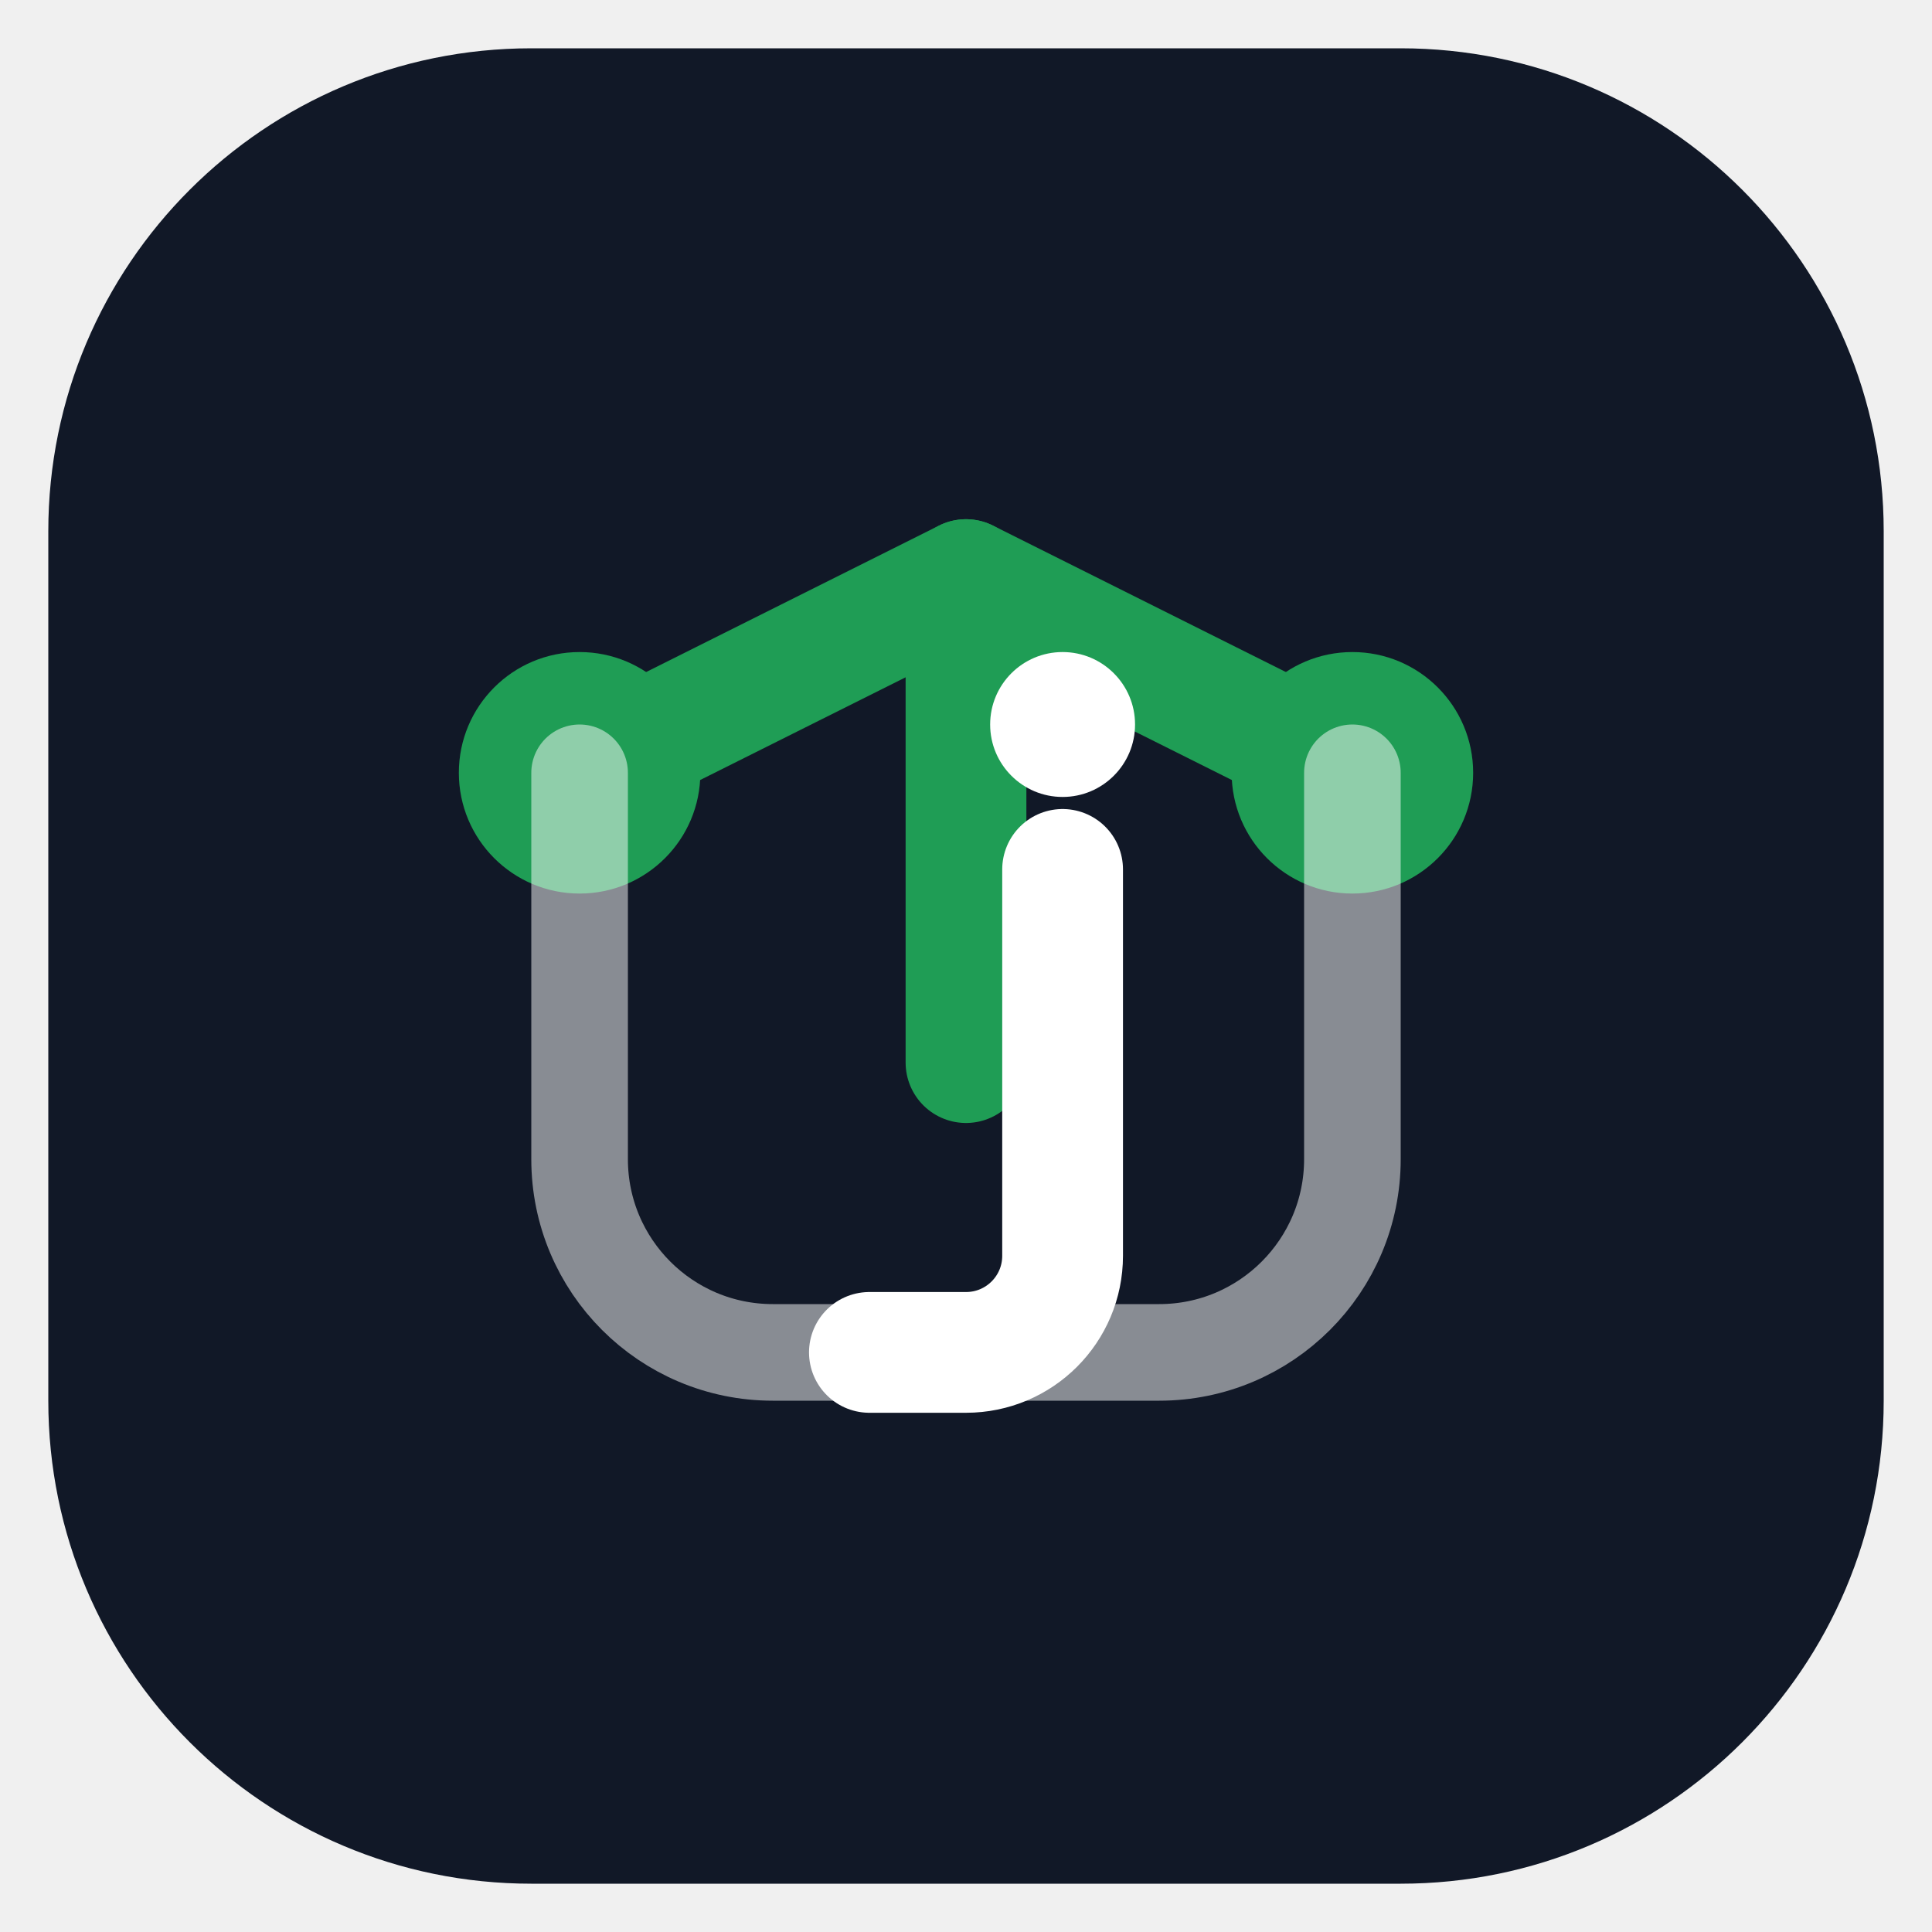
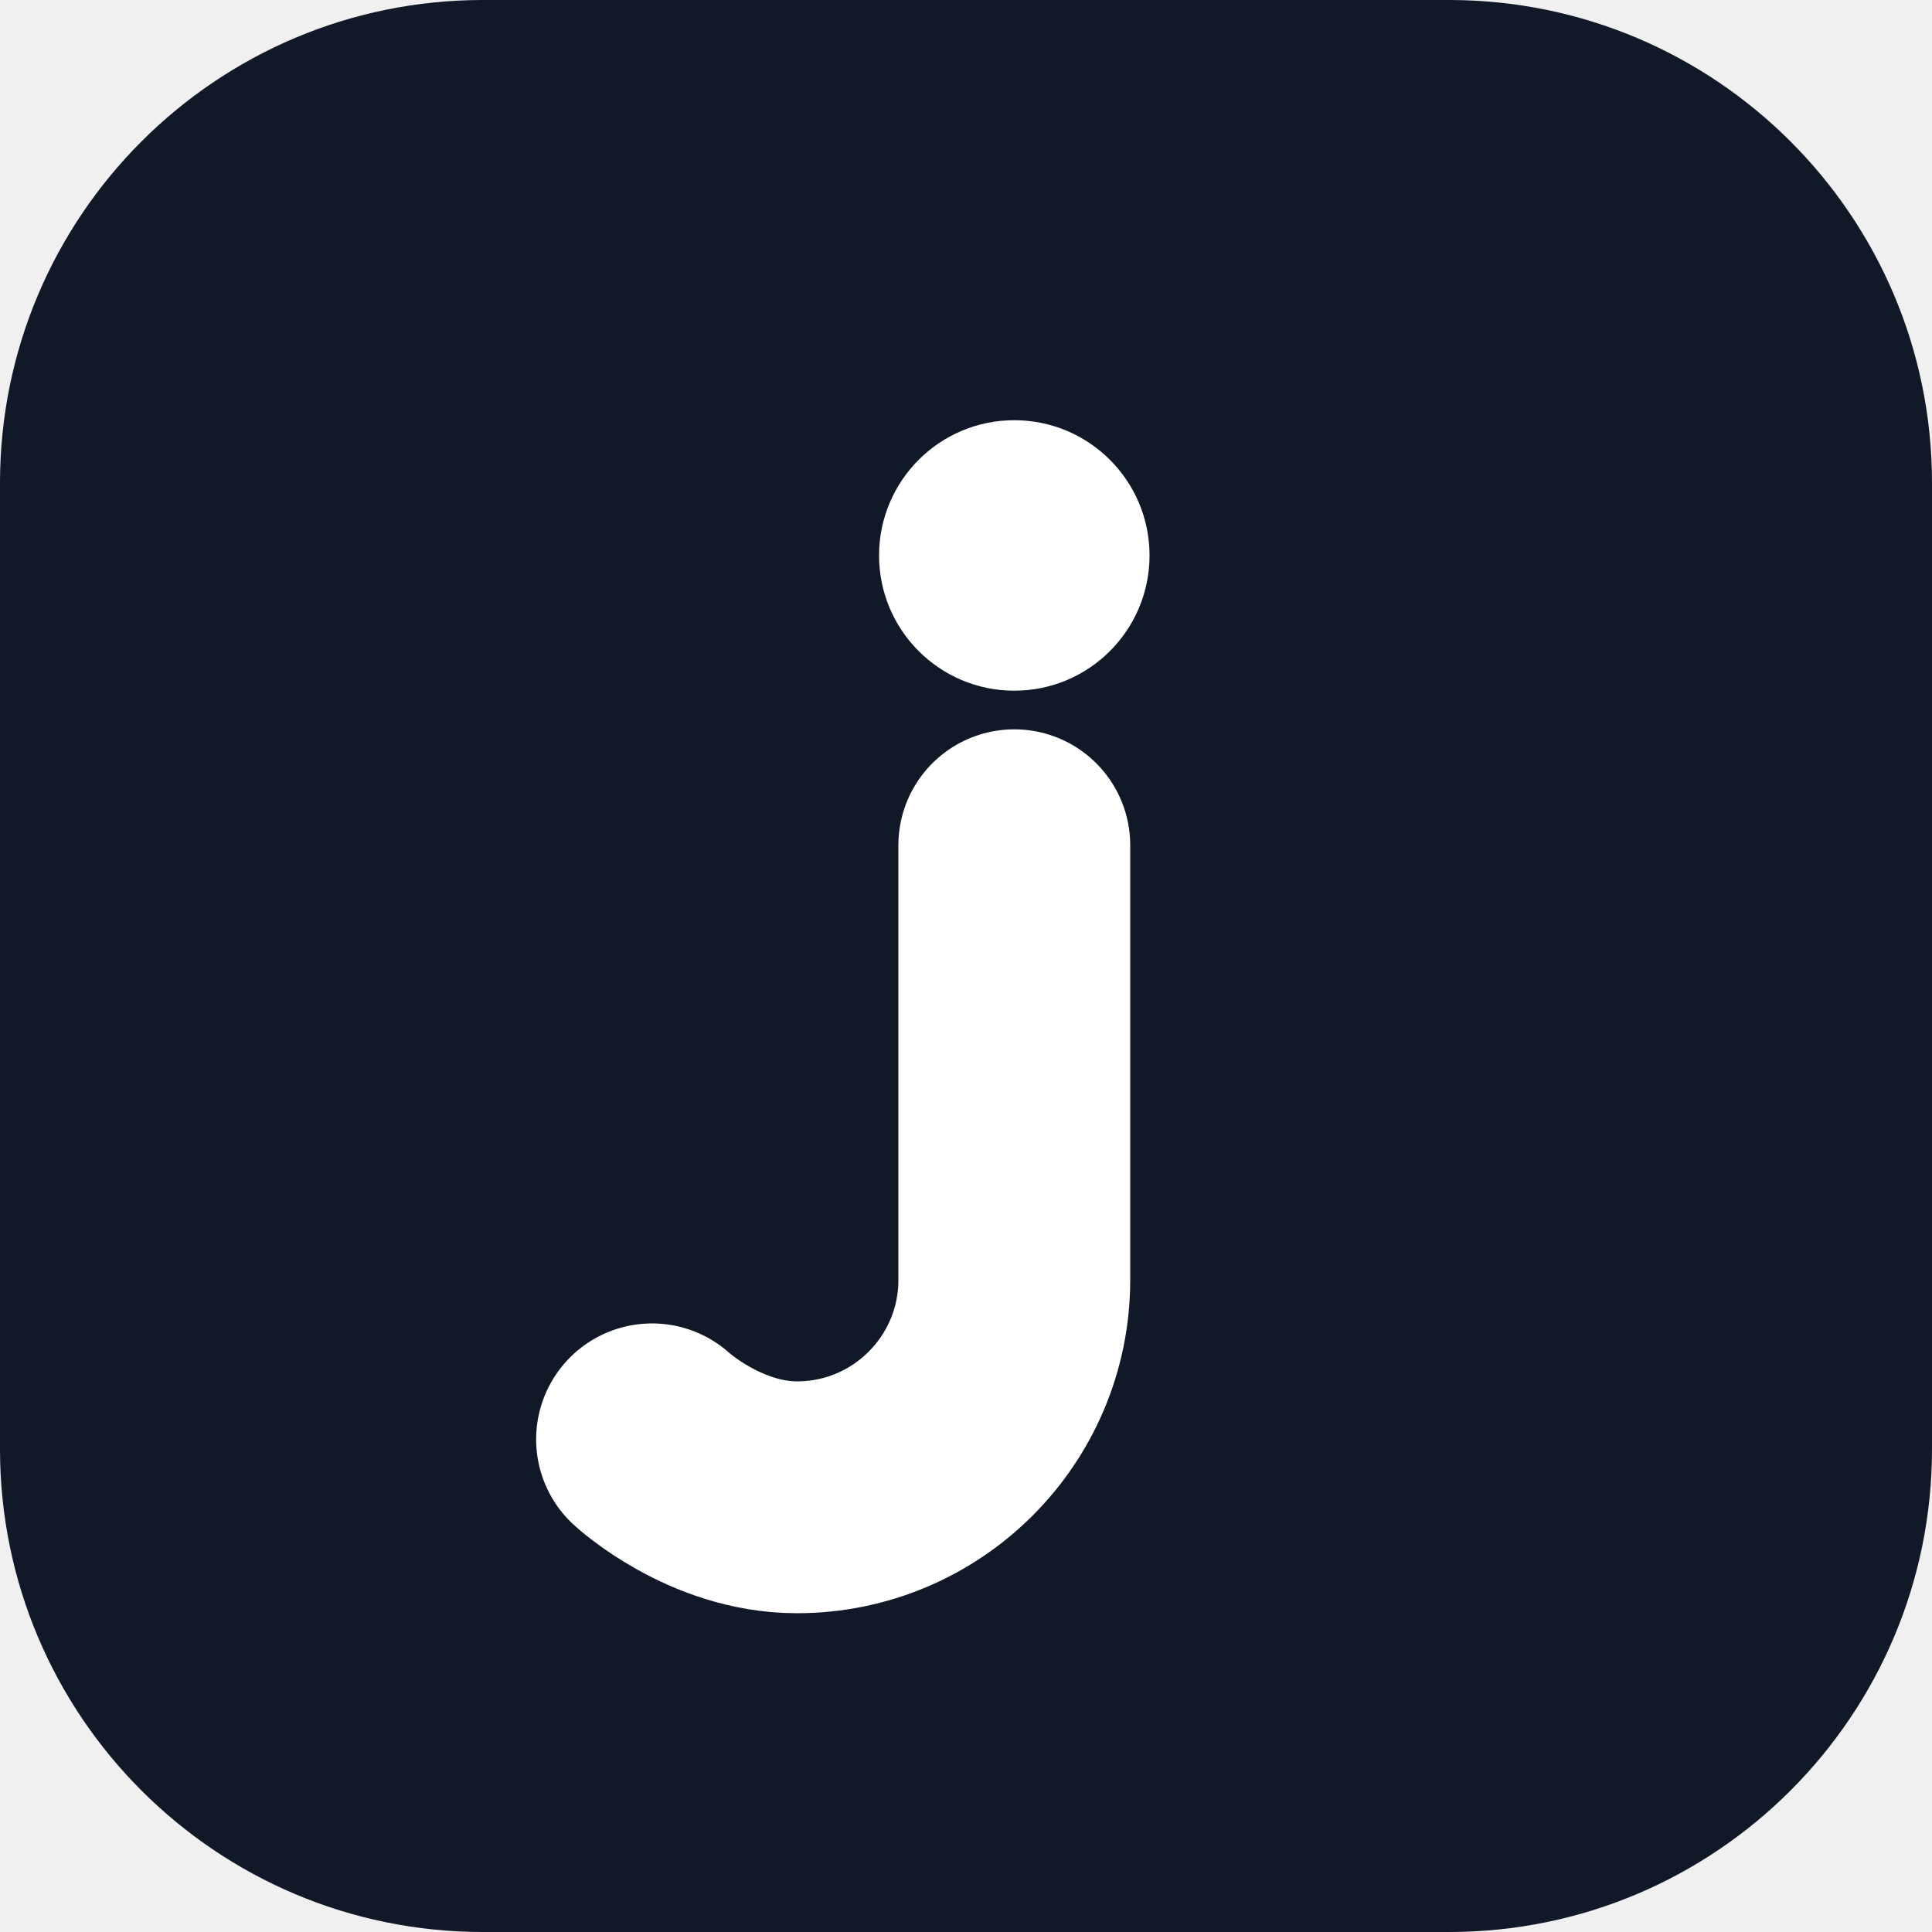
<svg xmlns="http://www.w3.org/2000/svg" width="40" height="40" viewBox="0 0 40 40" fill="none">
-   <rect x="1" y="1" width="38" height="38" rx="10" fill="#111827" />
-   <path d="M12 16L20 12L28 16" stroke="#1F9D55" stroke-width="2.5" stroke-linecap="round" stroke-linejoin="round" />
-   <path d="M20 12V22" stroke="#1F9D55" stroke-width="2.5" stroke-linecap="round" />
-   <circle cx="12" cy="16" r="2.5" fill="#1F9D55" />
-   <circle cx="28" cy="16" r="2.5" fill="#1F9D55" />
-   <path d="M12 16V24C12 26.209 13.791 28 16 28H24C26.209 28 28 26.209 28 24V16" stroke="#ffffff" stroke-width="2" stroke-linecap="round" opacity="0.5" />
-   <path d="M22 18V26C22 27.105 21.105 28 20 28H18" stroke="#ffffff" stroke-width="2.5" stroke-linecap="round" stroke-linejoin="round" />
-   <circle cx="22" cy="15" r="1.5" fill="#ffffff" />
+   <rect width="40" height="40" rx="10" fill="#111827" />
+   <circle cx="21" cy="11.5" r="2.8" fill="#ffffff" />
+   <path d="M21 17.5V26.5C21 28.985 18.985 31 16.5 31C14.8 31 13.5 29.8 13.5 29.8" stroke="#ffffff" stroke-width="4.8" stroke-linecap="round" />
</svg>
